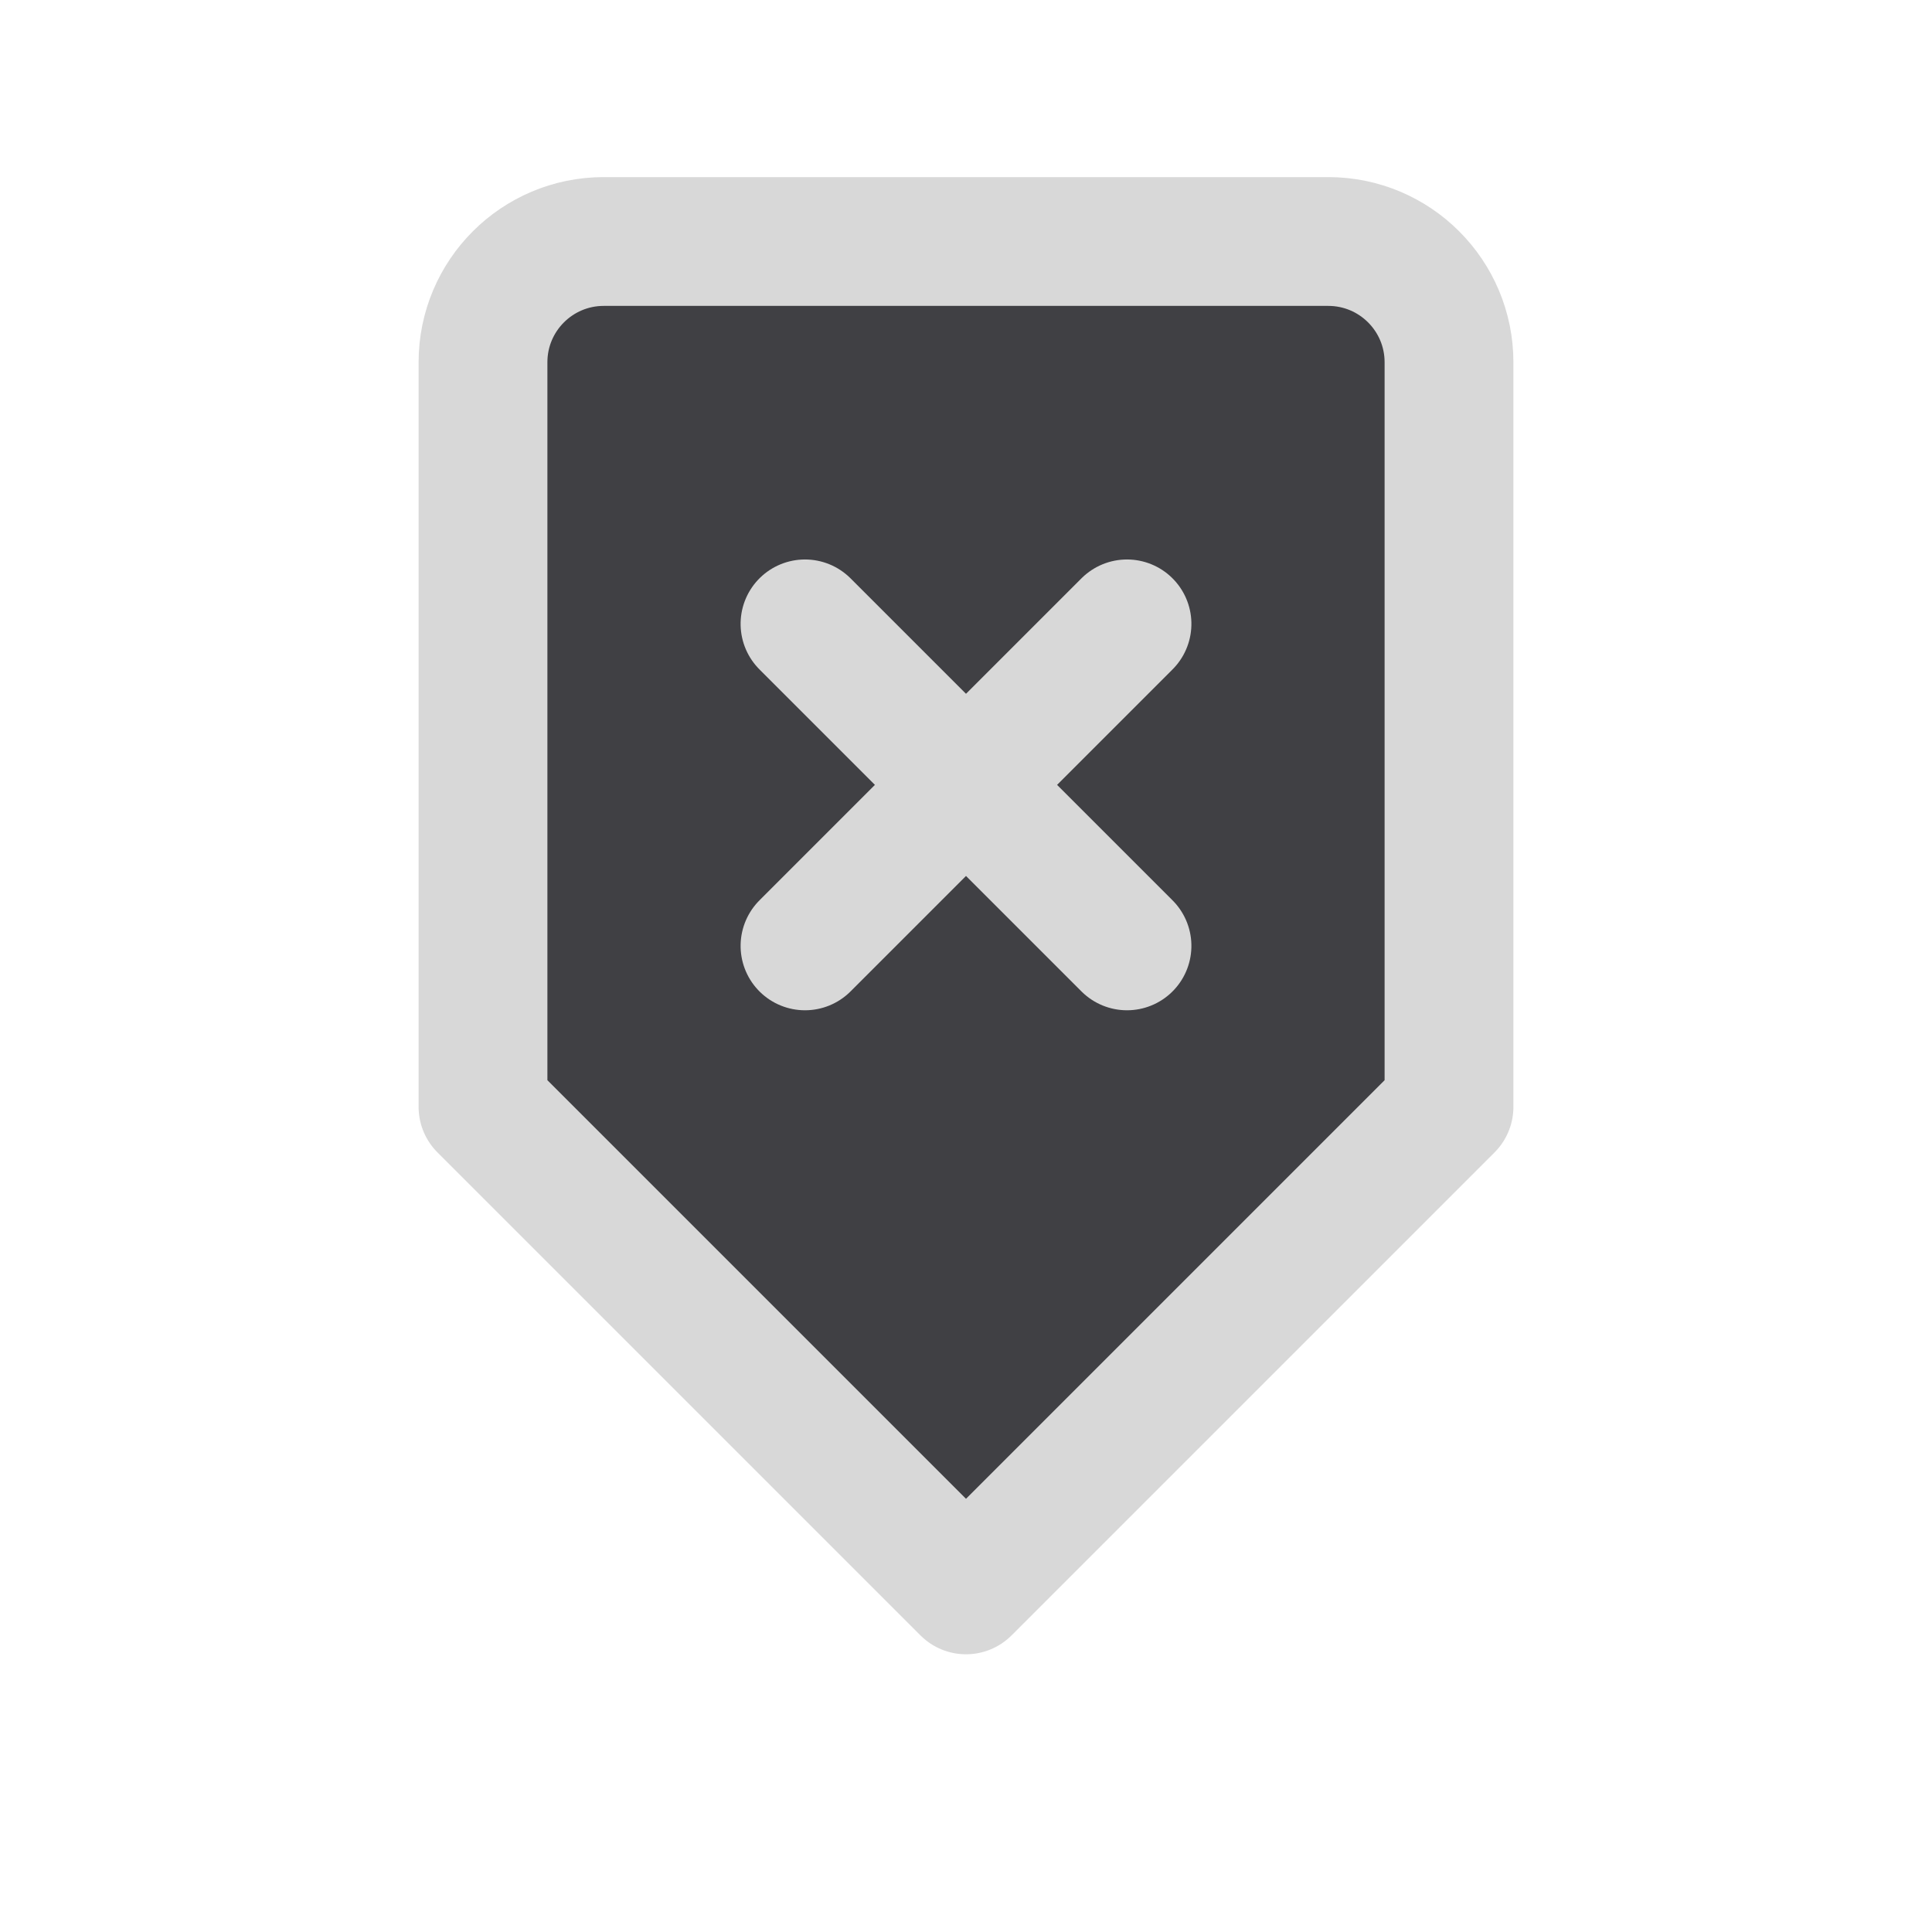
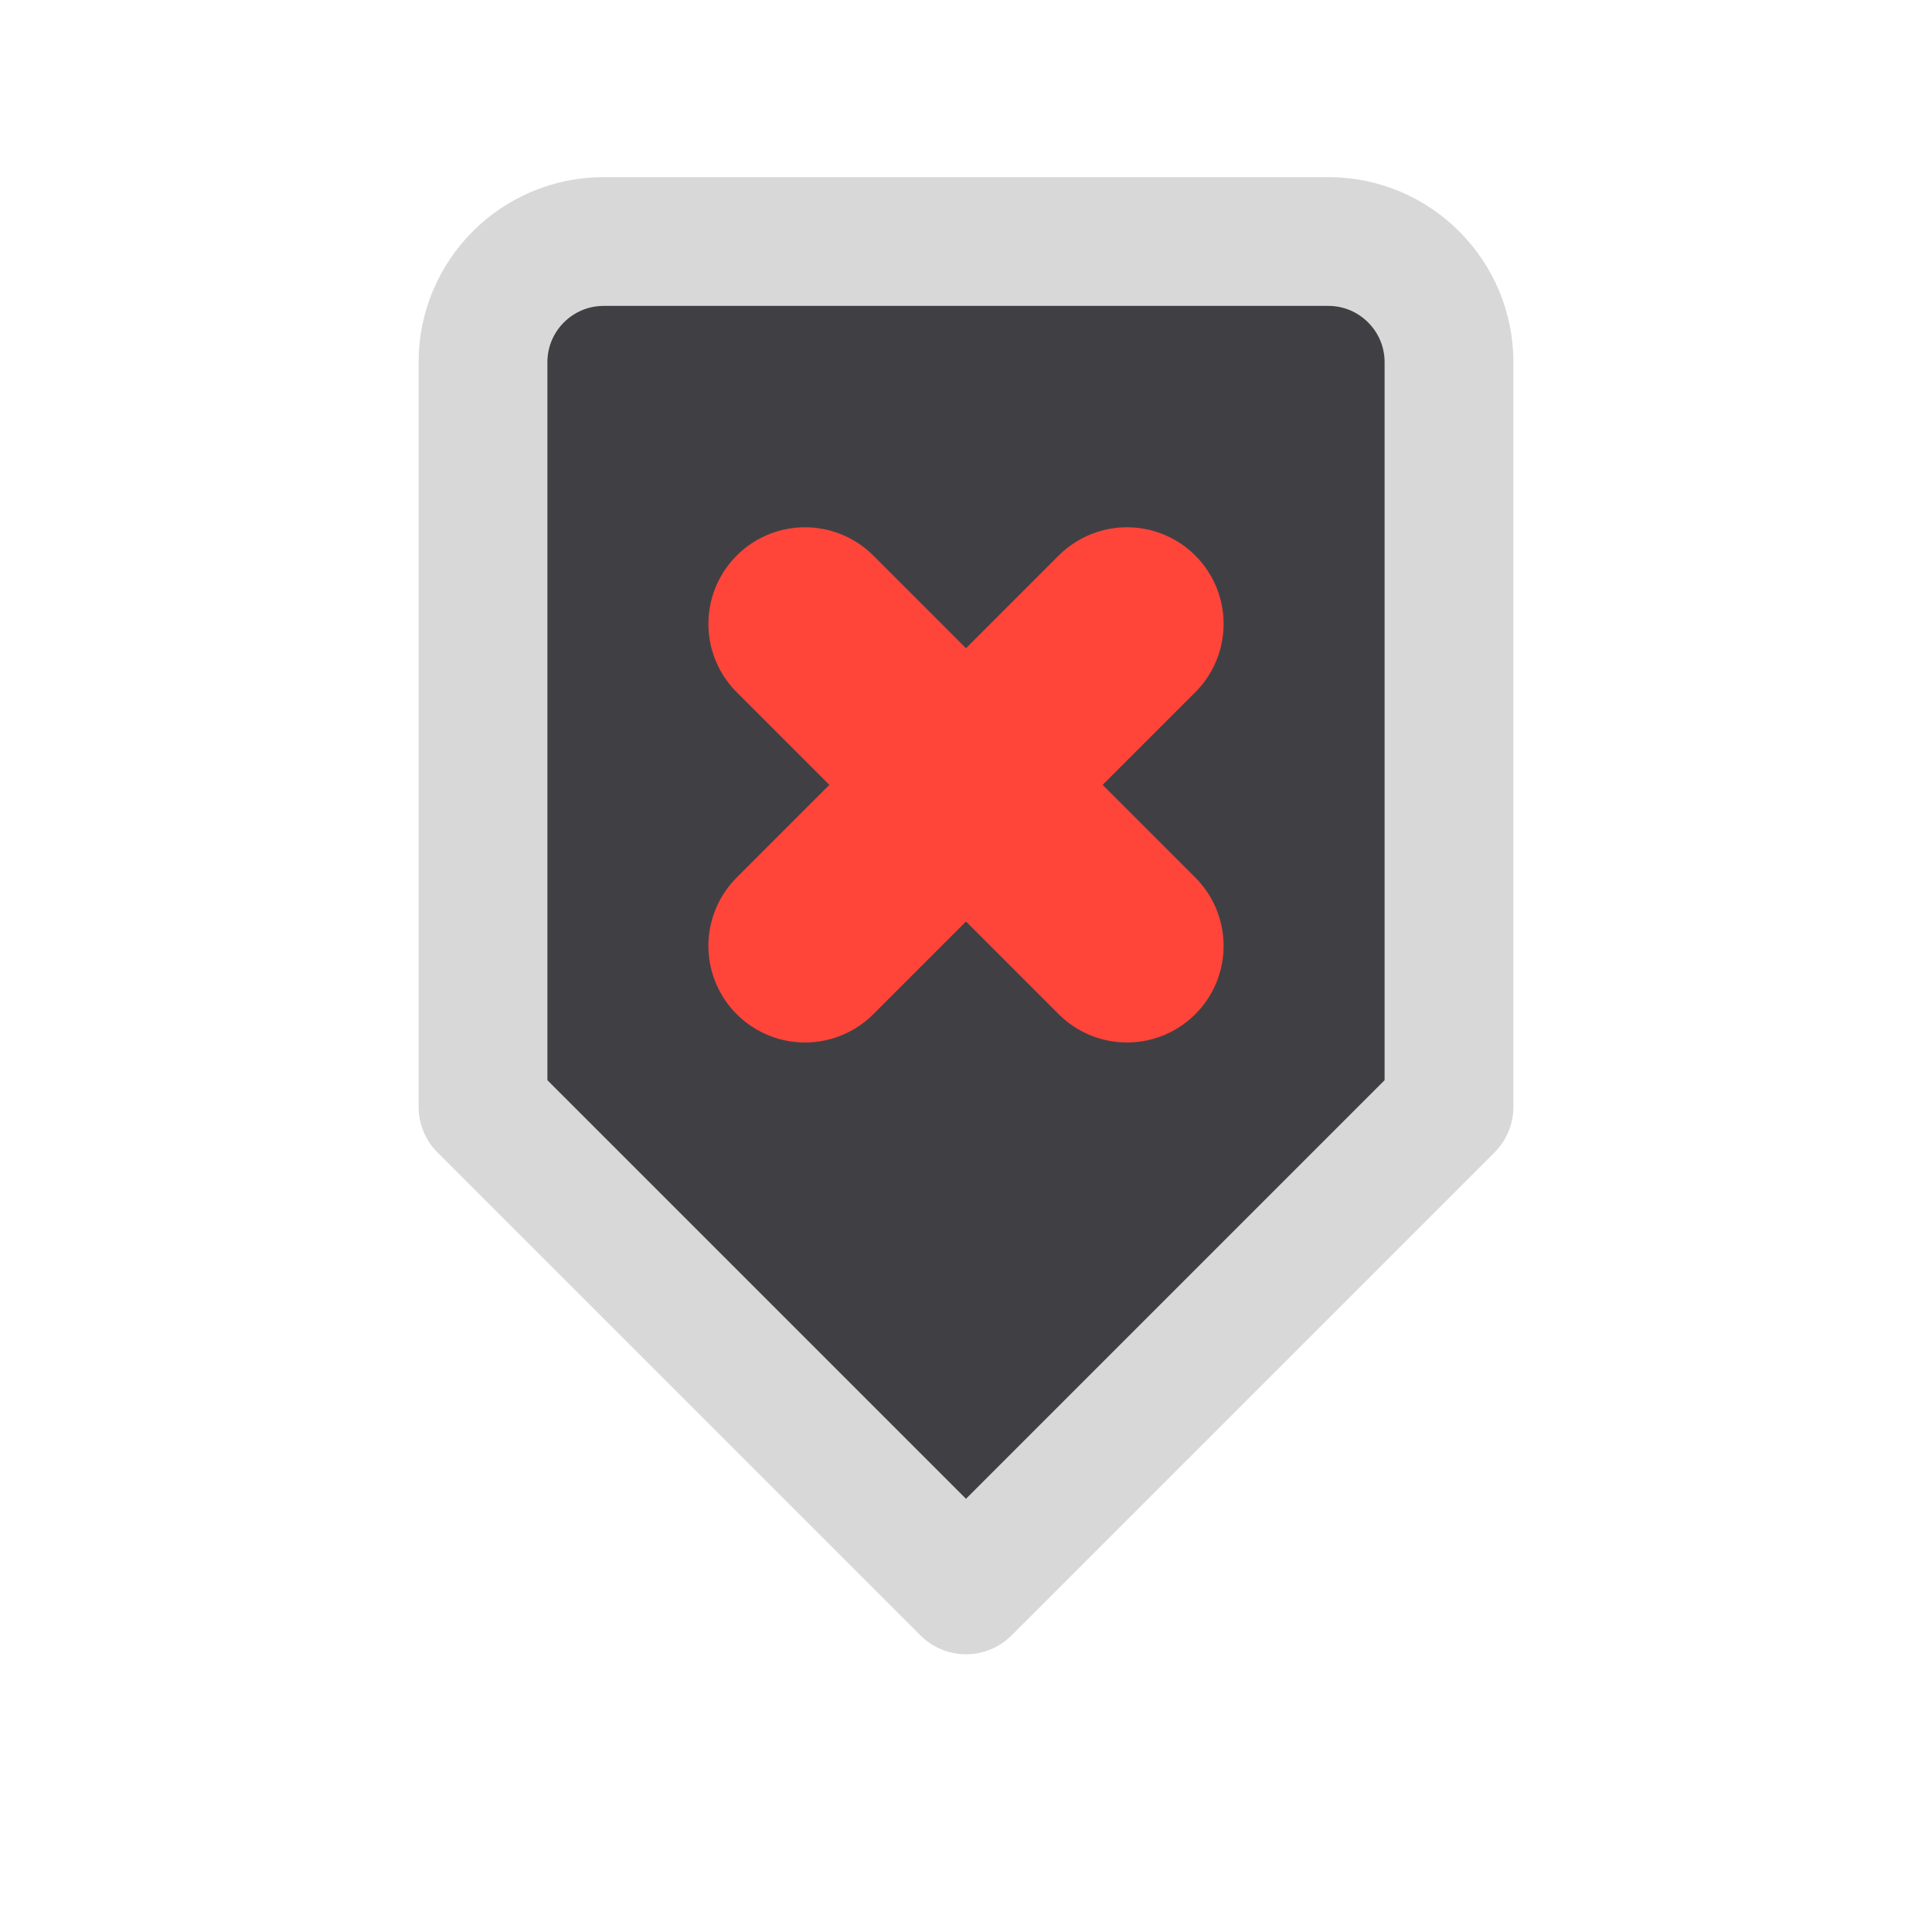
<svg xmlns="http://www.w3.org/2000/svg" width="24" height="24" viewBox="0 0 24 24">
  <g stroke-linecap="round" stroke-linejoin="round">
    <g transform="rotate(90 12 12)">
      <path fill="#404044" stroke="#D8D8D8" stroke-width="1.6" d="M4.5 6h9.25l6 6-6 6H4.5A1.5 1.5 0 0 1 3 16.5v-9A1.5 1.5 0 0 1 4.5 6z" />
-       <path fill="none" stroke="#D8D8D8" stroke-width="1.6" d="M7.75 10l4 4M11.75 10l-4 4" />
+       <path fill="none" stroke="#FF453A" stroke-width="2.4" d="M7.75 10l4 4M11.75 10l-4 4" />
    </g>
  </g>
</svg>
